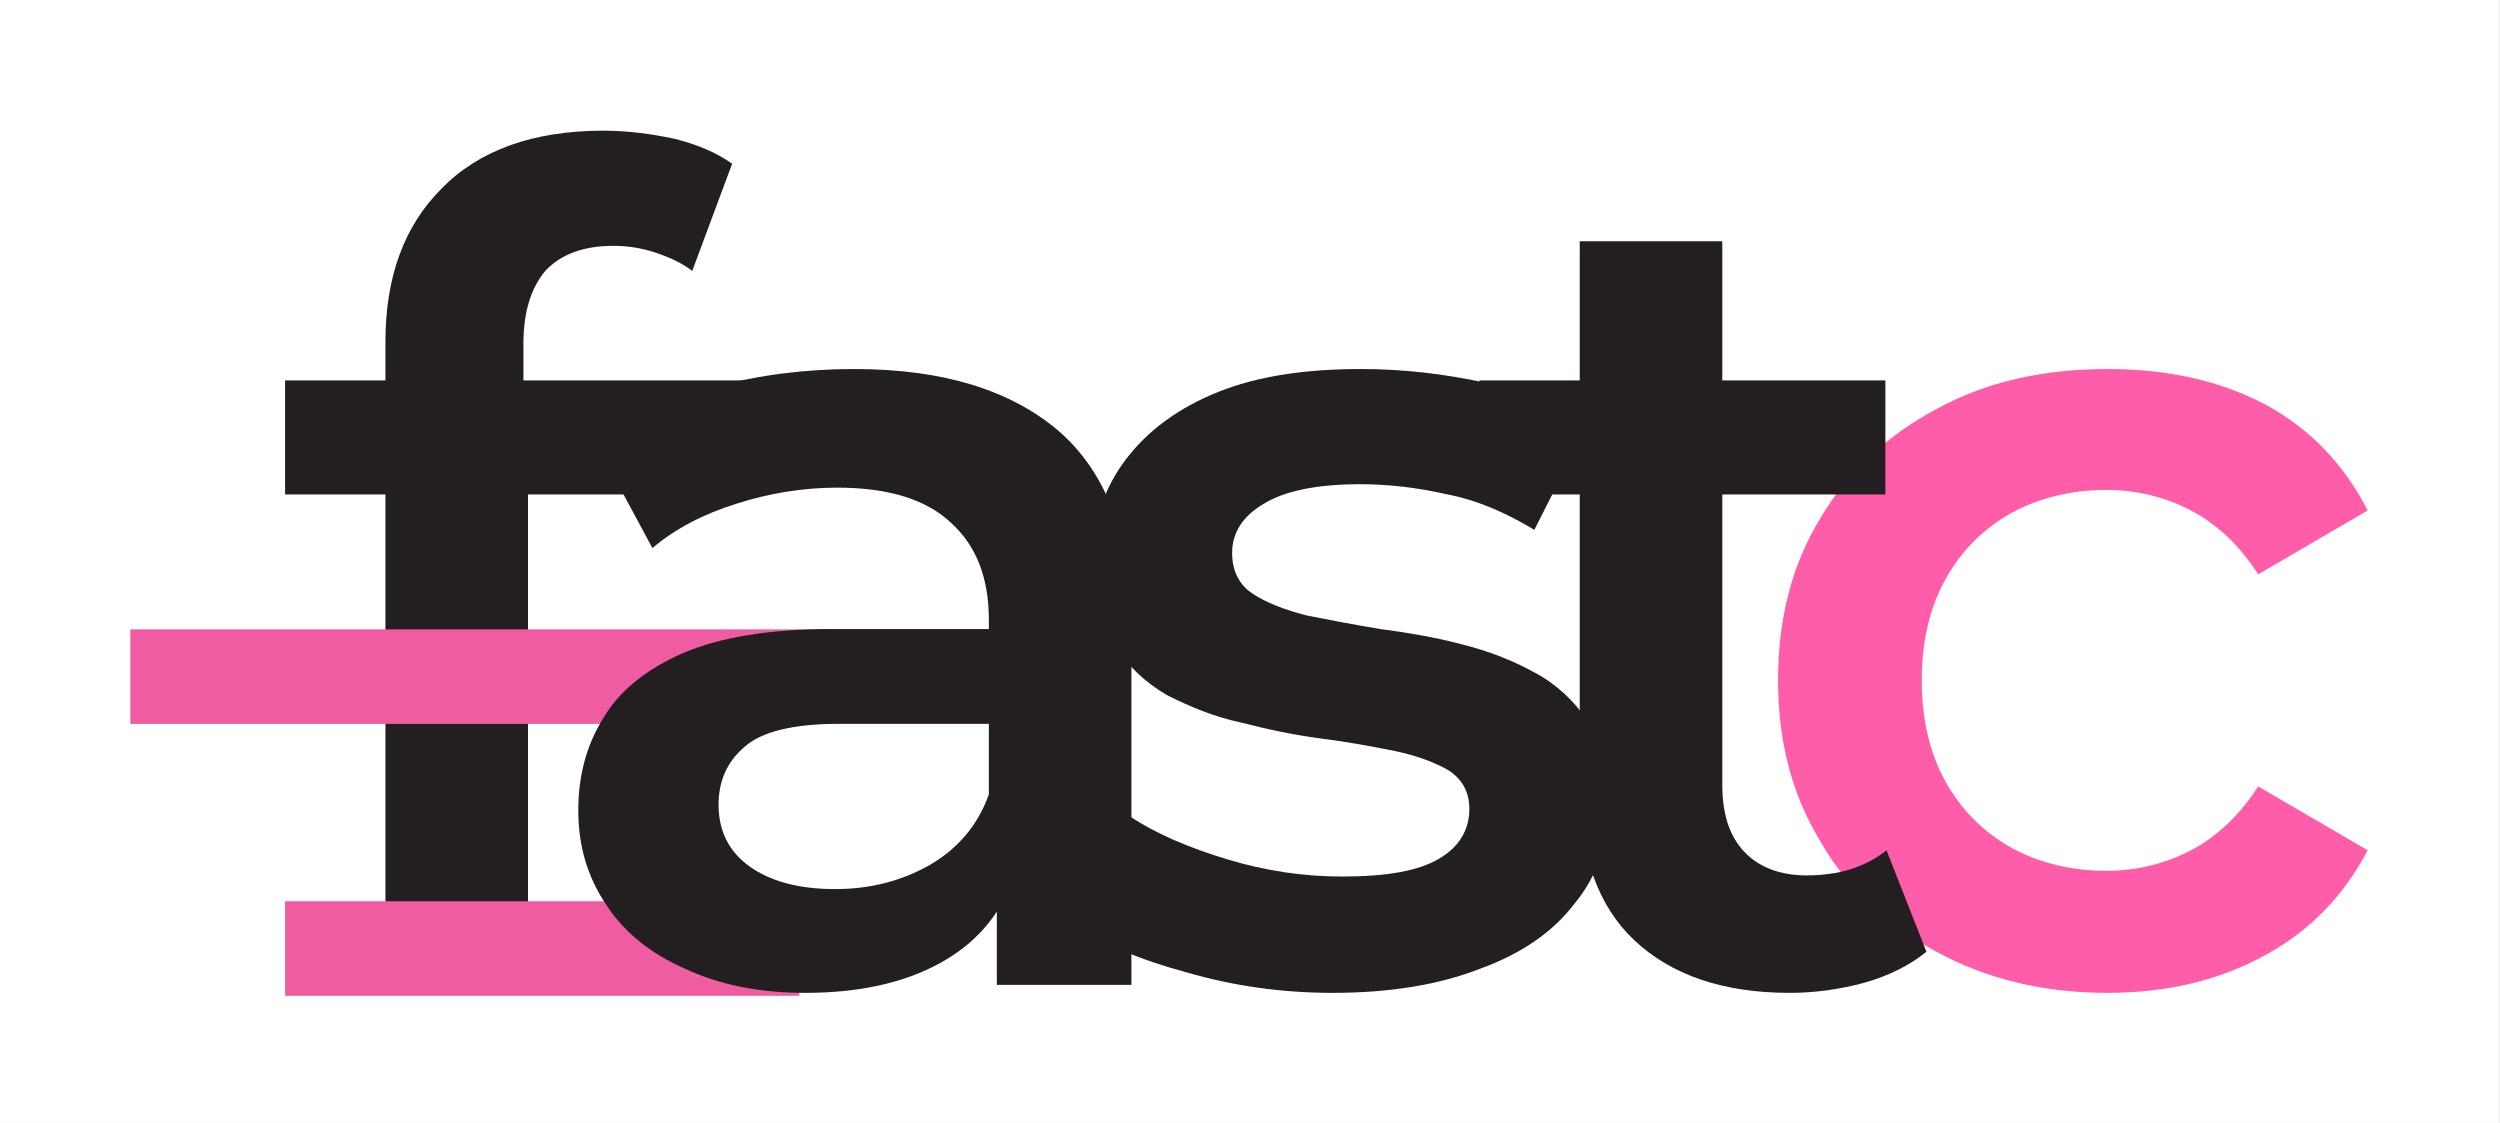
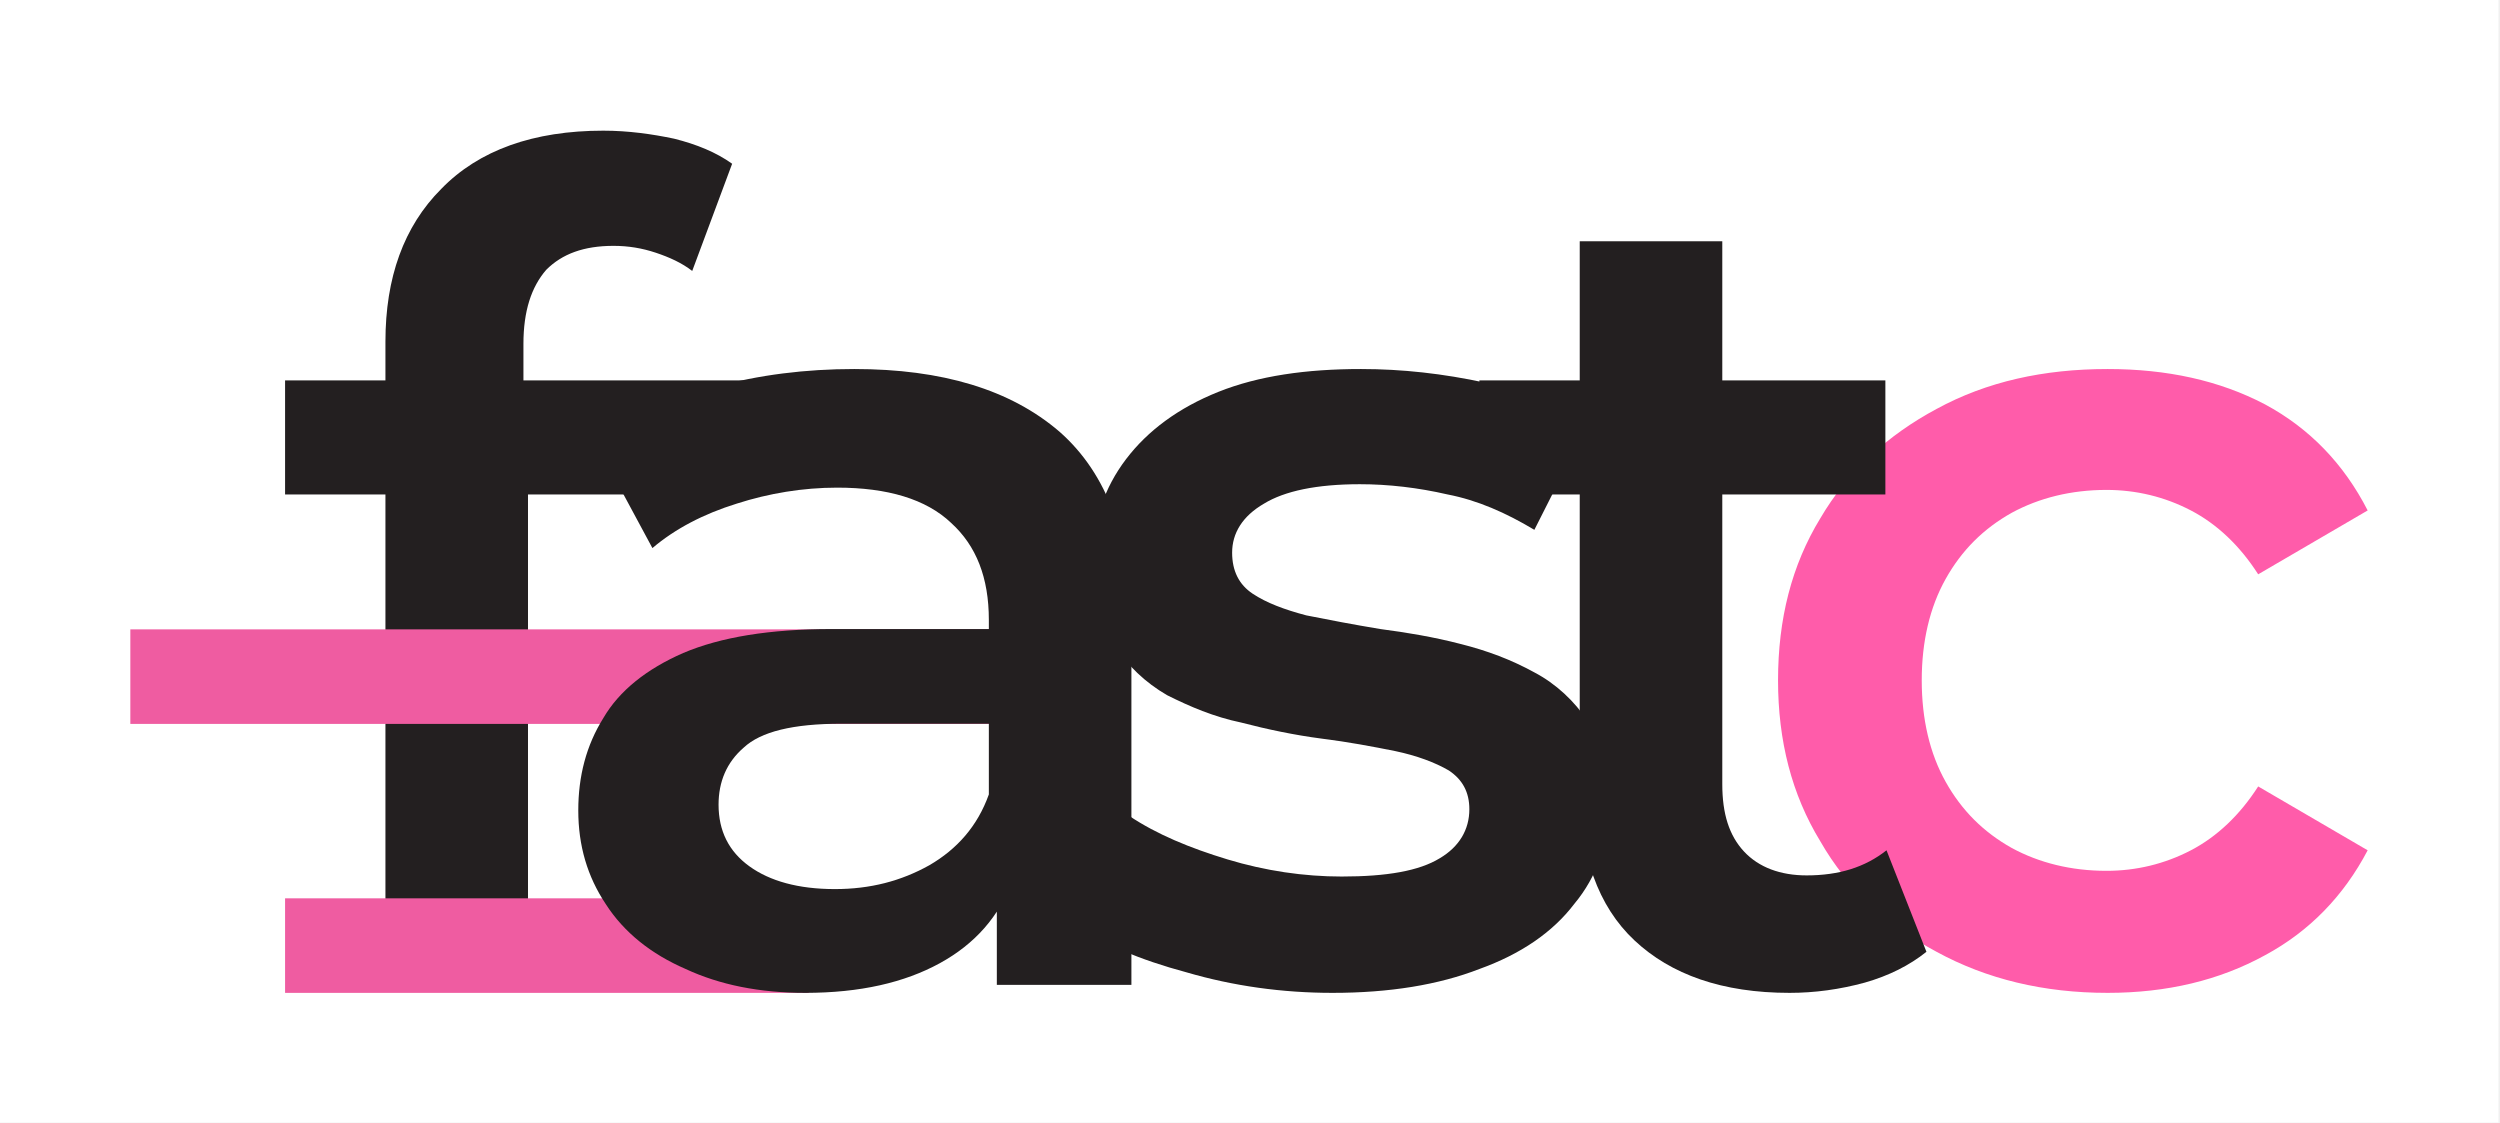
<svg xmlns="http://www.w3.org/2000/svg" width="100%" height="100%" viewBox="0 0 1131 508" version="1.1" xml:space="preserve" style="fill-rule:evenodd;clip-rule:evenodd;stroke-linejoin:round;stroke-miterlimit:2;">
  <g transform="matrix(1,0,0,1,-566.929,-2270.08)">
    <g>
      <g transform="matrix(6.05706,0,0,2.1866,-2093.85,-2550.85)">
        <rect x="439.286" y="2204.76" width="186.611" height="232.267" style="fill:white;" />
      </g>
      <g transform="matrix(515.949,0,0,515.949,690.222,2715.64)">
        <path d="M0.099,-0L0.099,-0.564C0.099,-0.62 0.115,-0.665 0.148,-0.698C0.181,-0.732 0.229,-0.749 0.29,-0.749C0.312,-0.749 0.333,-0.746 0.352,-0.742C0.372,-0.737 0.389,-0.73 0.403,-0.72L0.368,-0.626C0.359,-0.633 0.348,-0.638 0.336,-0.642C0.324,-0.646 0.312,-0.648 0.299,-0.648C0.273,-0.648 0.254,-0.641 0.24,-0.627C0.227,-0.612 0.22,-0.591 0.22,-0.562L0.22,-0.502L0.224,-0.446L0.224,-0L0.099,-0ZM0.011,-0.43L0.011,-0.53L0.549,-0.53L0.435,-0.43L0.011,-0.43Z" style="fill:rgb(35,31,32);fill-rule:nonzero;" />
      </g>
      <g transform="matrix(1.33627,0,0,0.690885,-212.928,1495.96)">
        <rect x="627.734" y="1532.59" width="319.734" height="61.91" style="fill:rgb(239,92,161);" />
      </g>
-       <g transform="matrix(0.727742,0,0,0.690885,239.069,1618.96)">
+       <g transform="matrix(0.741523,0,0,0.690885,230.418,1617.64)">
        <rect x="627.734" y="1532.59" width="319.734" height="61.91" style="fill:rgb(239,92,161);" />
      </g>
      <g transform="matrix(515.949,0,0,515.949,805.841,2715.64)">
        <path d="M0.411,-0L0.411,-0.108L0.404,-0.131L0.404,-0.32C0.404,-0.357 0.393,-0.385 0.371,-0.405C0.349,-0.426 0.315,-0.436 0.271,-0.436C0.241,-0.436 0.211,-0.431 0.183,-0.422C0.154,-0.413 0.129,-0.4 0.109,-0.383L0.06,-0.474C0.089,-0.496 0.123,-0.512 0.163,-0.524C0.202,-0.535 0.244,-0.54 0.286,-0.54C0.363,-0.54 0.423,-0.522 0.466,-0.485C0.508,-0.448 0.529,-0.391 0.529,-0.313L0.529,-0L0.411,-0ZM0.243,0.007C0.203,0.007 0.168,-0 0.138,-0.014C0.108,-0.027 0.084,-0.046 0.068,-0.071C0.052,-0.095 0.044,-0.122 0.044,-0.153C0.044,-0.183 0.051,-0.21 0.066,-0.234C0.08,-0.258 0.104,-0.277 0.136,-0.291C0.169,-0.305 0.212,-0.312 0.266,-0.312L0.421,-0.312L0.421,-0.229L0.275,-0.229C0.232,-0.229 0.204,-0.222 0.189,-0.208C0.174,-0.195 0.167,-0.178 0.167,-0.158C0.167,-0.135 0.176,-0.117 0.194,-0.104C0.212,-0.091 0.237,-0.084 0.269,-0.084C0.3,-0.084 0.327,-0.091 0.352,-0.105C0.376,-0.119 0.394,-0.139 0.404,-0.167L0.425,-0.092C0.413,-0.06 0.392,-0.036 0.361,-0.019C0.33,-0.002 0.291,0.007 0.243,0.007Z" style="fill:rgb(35,31,32);fill-rule:nonzero;" />
      </g>
      <g transform="matrix(515.949,0,0,515.949,1042.31,2715.64)">
        <path d="M0.247,0.007C0.203,0.007 0.16,0.001 0.119,-0.011C0.078,-0.022 0.045,-0.036 0.021,-0.053L0.069,-0.148C0.093,-0.132 0.122,-0.12 0.155,-0.11C0.188,-0.1 0.222,-0.095 0.255,-0.095C0.295,-0.095 0.323,-0.1 0.341,-0.111C0.358,-0.121 0.367,-0.136 0.367,-0.154C0.367,-0.169 0.361,-0.18 0.349,-0.188C0.337,-0.195 0.321,-0.201 0.302,-0.205C0.282,-0.209 0.261,-0.213 0.237,-0.216C0.214,-0.219 0.19,-0.224 0.167,-0.23C0.143,-0.235 0.122,-0.244 0.102,-0.254C0.083,-0.265 0.067,-0.28 0.055,-0.299C0.043,-0.318 0.037,-0.343 0.037,-0.373C0.037,-0.407 0.047,-0.436 0.066,-0.461C0.085,-0.486 0.112,-0.506 0.147,-0.52C0.182,-0.534 0.224,-0.54 0.272,-0.54C0.308,-0.54 0.344,-0.536 0.381,-0.528C0.418,-0.52 0.448,-0.508 0.472,-0.494L0.424,-0.399C0.399,-0.414 0.374,-0.425 0.348,-0.43C0.322,-0.436 0.296,-0.439 0.271,-0.439C0.233,-0.439 0.205,-0.433 0.187,-0.422C0.168,-0.411 0.159,-0.396 0.159,-0.379C0.159,-0.363 0.165,-0.351 0.177,-0.343C0.189,-0.335 0.205,-0.329 0.224,-0.324C0.244,-0.32 0.265,-0.316 0.289,-0.312C0.312,-0.309 0.336,-0.305 0.359,-0.299C0.383,-0.293 0.404,-0.285 0.424,-0.274C0.443,-0.264 0.459,-0.249 0.471,-0.231C0.483,-0.212 0.489,-0.188 0.489,-0.158C0.489,-0.124 0.479,-0.095 0.459,-0.071C0.44,-0.046 0.412,-0.027 0.376,-0.014C0.34,-0 0.297,0.007 0.247,0.007Z" style="fill:rgb(35,31,32);fill-rule:nonzero;" />
      </g>
      <g transform="matrix(515.949,0,0,515.949,1351.71,2715.64)">
        <path d="M0.327,0.007C0.271,0.007 0.221,-0.005 0.177,-0.029C0.134,-0.052 0.099,-0.084 0.075,-0.126C0.05,-0.167 0.038,-0.214 0.038,-0.267C0.038,-0.321 0.05,-0.368 0.075,-0.409C0.099,-0.45 0.134,-0.482 0.177,-0.505C0.221,-0.529 0.271,-0.54 0.327,-0.54C0.379,-0.54 0.425,-0.53 0.465,-0.509C0.504,-0.488 0.534,-0.457 0.555,-0.416L0.459,-0.36C0.443,-0.385 0.423,-0.404 0.4,-0.416C0.377,-0.428 0.352,-0.434 0.326,-0.434C0.295,-0.434 0.267,-0.427 0.243,-0.414C0.218,-0.4 0.199,-0.381 0.185,-0.356C0.171,-0.331 0.164,-0.301 0.164,-0.267C0.164,-0.233 0.171,-0.203 0.185,-0.178C0.199,-0.153 0.218,-0.134 0.243,-0.12C0.267,-0.107 0.295,-0.1 0.326,-0.1C0.352,-0.1 0.377,-0.106 0.4,-0.118C0.423,-0.13 0.443,-0.149 0.459,-0.174L0.555,-0.118C0.534,-0.078 0.504,-0.047 0.465,-0.026C0.425,-0.004 0.379,0.007 0.327,0.007Z" style="fill:rgb(255,92,170);fill-rule:nonzero;" />
      </g>
      <g transform="matrix(515.949,0,0,515.949,1230.52,2715.64)">
        <path d="M0.283,0.007C0.224,0.007 0.179,-0.009 0.147,-0.039C0.115,-0.069 0.099,-0.114 0.099,-0.173L0.099,-0.652L0.224,-0.652L0.224,-0.176C0.224,-0.15 0.23,-0.131 0.243,-0.117C0.256,-0.103 0.275,-0.096 0.298,-0.096C0.326,-0.096 0.349,-0.103 0.368,-0.118L0.403,-0.029C0.388,-0.017 0.37,-0.008 0.349,-0.002C0.327,0.004 0.305,0.007 0.283,0.007ZM0.011,-0.43L0.011,-0.53L0.367,-0.53L0.367,-0.43L0.011,-0.43Z" style="fill:rgb(35,31,32);fill-rule:nonzero;" />
      </g>
    </g>
  </g>
</svg>
